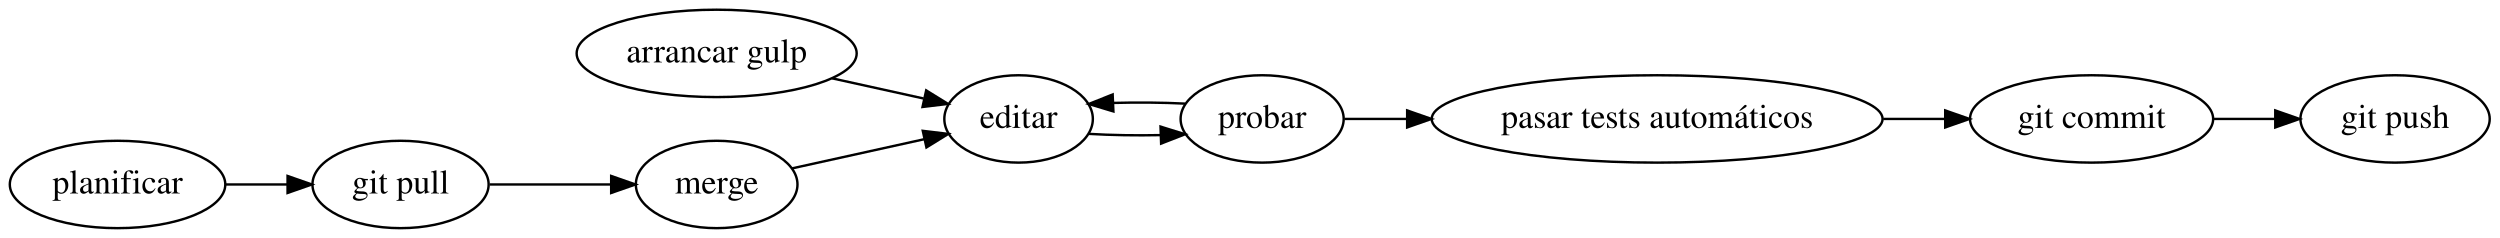
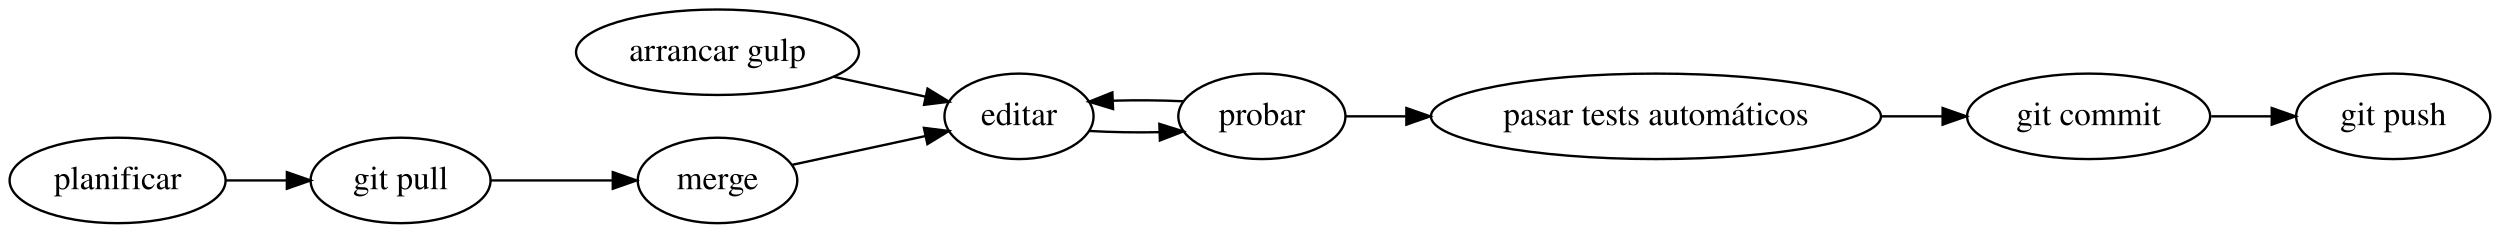
- <svg xmlns="http://www.w3.org/2000/svg" width="1030pt" height="98pt" viewBox="0.00 0.00 1029.53 98.00">
+ <svg xmlns="http://www.w3.org/2000/svg" width="1053pt" height="98pt" viewBox="0.00 0.00 1052.93 98.00">
  <g id="graph0" class="graph" transform="scale(1 1) rotate(0) translate(4 94)">
    <g id="node1" class="node">
-       <ellipse fill="none" stroke="black" cx="160.789" cy="-18" rx="36.294" ry="18" />
-       <text text-anchor="middle" x="160.789" y="-14.3" font-family="Times,serif" font-size="14.00">git pull</text>
+       <ellipse fill="none" stroke="black" cx="164.689" cy="-18" rx="37.894" ry="18" />
+       <text text-anchor="middle" x="164.689" y="-14.3" font-family="Times,serif" font-size="14.00">git pull</text>
    </g>
    <g id="node2" class="node">
-       <ellipse fill="none" stroke="black" cx="291.031" cy="-18" rx="33.295" ry="18" />
-       <text text-anchor="middle" x="291.031" y="-14.3" font-family="Times,serif" font-size="14.00">merge</text>
+       <ellipse fill="none" stroke="black" cx="298.18" cy="-18" rx="33.595" ry="18" />
+       <text text-anchor="middle" x="298.18" y="-14.3" font-family="Times,serif" font-size="14.00">merge</text>
    </g>
    <g id="edge2" class="edge">
-       <path fill="none" stroke="black" d="M197.511,-18C212.953,-18 231.149,-18 247.3,-18" />
-       <polygon fill="black" stroke="black" points="247.569,-21.5 257.569,-18 247.569,-14.5 247.569,-21.5" />
+       <path fill="none" stroke="black" d="M202.666,-18C218.644,-18 237.446,-18 254.054,-18" />
+       <polygon fill="black" stroke="black" points="254.067,-21.5 264.067,-18 254.067,-14.5 254.067,-21.5" />
    </g>
    <g id="node8" class="node">
-       <ellipse fill="none" stroke="black" cx="415.423" cy="-45" rx="30.595" ry="18" />
-       <text text-anchor="middle" x="415.423" y="-41.3" font-family="Times,serif" font-size="14.00">editar</text>
+       <ellipse fill="none" stroke="black" cx="425.172" cy="-45" rx="31.396" ry="18" />
+       <text text-anchor="middle" x="425.172" y="-41.3" font-family="Times,serif" font-size="14.00">editar</text>
    </g>
    <g id="edge3" class="edge">
-       <path fill="none" stroke="black" d="M321.971,-24.605C338.417,-28.233 358.98,-32.769 376.535,-36.642" />
-       <polygon fill="black" stroke="black" points="375.95,-40.097 386.469,-38.833 377.458,-33.261 375.95,-40.097" />
+       <path fill="none" stroke="black" d="M329.756,-24.605C346.63,-28.25 367.748,-32.812 385.73,-36.696" />
+       <polygon fill="black" stroke="black" points="385.111,-40.143 395.625,-38.833 386.589,-33.301 385.111,-40.143" />
    </g>
    <g id="node3" class="node">
-       <ellipse fill="none" stroke="black" cx="857.493" cy="-45" rx="50.091" ry="18" />
-       <text text-anchor="middle" x="857.493" y="-41.3" font-family="Times,serif" font-size="14.00">git commit</text>
+       <ellipse fill="none" stroke="black" cx="875.691" cy="-45" rx="51.191" ry="18" />
+       <text text-anchor="middle" x="875.691" y="-41.3" font-family="Times,serif" font-size="14.00">git commit</text>
    </g>
    <g id="node4" class="node">
-       <ellipse fill="none" stroke="black" cx="982.535" cy="-45" rx="38.993" ry="18" />
-       <text text-anchor="middle" x="982.535" y="-41.3" font-family="Times,serif" font-size="14.00">git push</text>
+       <ellipse fill="none" stroke="black" cx="1003.98" cy="-45" rx="40.893" ry="18" />
+       <text text-anchor="middle" x="1003.98" y="-41.3" font-family="Times,serif" font-size="14.00">git push</text>
    </g>
    <g id="edge8" class="edge">
-       <path fill="none" stroke="black" d="M907.83,-45C916.104,-45 924.684,-45 932.938,-45" />
-       <polygon fill="black" stroke="black" points="933.173,-48.5 943.173,-45 933.173,-41.5 933.173,-48.5" />
+       <path fill="none" stroke="black" d="M927.331,-45C935.723,-45 944.421,-45 952.801,-45" />
+       <polygon fill="black" stroke="black" points="952.823,-48.5 962.823,-45 952.823,-41.5 952.823,-48.5" />
    </g>
    <g id="node5" class="node">
-       <ellipse fill="none" stroke="black" cx="291.031" cy="-72" rx="57.69" ry="18" />
-       <text text-anchor="middle" x="291.031" y="-68.3" font-family="Times,serif" font-size="14.00">arrancar gulp</text>
+       <ellipse fill="none" stroke="black" cx="298.18" cy="-72" rx="59.59" ry="18" />
+       <text text-anchor="middle" x="298.18" y="-68.3" font-family="Times,serif" font-size="14.00">arrancar gulp</text>
    </g>
    <g id="edge9" class="edge">
-       <path fill="none" stroke="black" d="M338.651,-61.715C351.086,-58.972 364.374,-56.041 376.294,-53.411" />
-       <polygon fill="black" stroke="black" points="377.35,-56.763 386.361,-51.19 375.842,-49.927 377.35,-56.763" />
+       <path fill="none" stroke="black" d="M347.148,-61.638C359.948,-58.873 373.61,-55.922 385.819,-53.285" />
+       <polygon fill="black" stroke="black" points="386.647,-56.687 395.682,-51.154 385.169,-49.845 386.647,-56.687" />
    </g>
    <g id="node6" class="node">
-       <ellipse fill="none" stroke="black" cx="678.506" cy="-45" rx="92.883" ry="18" />
-       <text text-anchor="middle" x="678.506" y="-41.3" font-family="Times,serif" font-size="14.00">pasar tests automáticos</text>
+       <ellipse fill="none" stroke="black" cx="693.454" cy="-45" rx="94.783" ry="18" />
+       <text text-anchor="middle" x="693.454" y="-41.3" font-family="Times,serif" font-size="14.00">pasar tests automáticos</text>
    </g>
    <g id="edge7" class="edge">
-       <path fill="none" stroke="black" d="M771.628,-45C780.251,-45 788.827,-45 797.029,-45" />
-       <polygon fill="black" stroke="black" points="797.194,-48.5 807.194,-45 797.194,-41.5 797.194,-48.5" />
+       <path fill="none" stroke="black" d="M788.532,-45C797.174,-45 805.768,-45 813.994,-45" />
+       <polygon fill="black" stroke="black" points="814.193,-48.5 824.193,-45 814.193,-41.5 814.193,-48.5" />
    </g>
    <g id="node7" class="node">
-       <ellipse fill="none" stroke="black" cx="44.196" cy="-18" rx="44.393" ry="18" />
-       <text text-anchor="middle" x="44.196" y="-14.3" font-family="Times,serif" font-size="14.00">planificar</text>
+       <ellipse fill="none" stroke="black" cx="45.496" cy="-18" rx="45.492" ry="18" />
+       <text text-anchor="middle" x="45.496" y="-14.3" font-family="Times,serif" font-size="14.00">planificar</text>
    </g>
    <g id="edge1" class="edge">
-       <path fill="none" stroke="black" d="M88.519,-18C96.9,-18 105.706,-18 114.158,-18" />
-       <polygon fill="black" stroke="black" points="114.24,-21.5 124.24,-18 114.24,-14.5 114.24,-21.5" />
+       <path fill="none" stroke="black" d="M91.136,-18C99.505,-18 108.278,-18 116.716,-18" />
+       <polygon fill="black" stroke="black" points="116.793,-21.5 126.793,-18 116.793,-14.5 116.793,-21.5" />
    </g>
    <g id="node9" class="node">
-       <ellipse fill="none" stroke="black" cx="515.767" cy="-45" rx="33.595" ry="18" />
-       <text text-anchor="middle" x="515.767" y="-41.3" font-family="Times,serif" font-size="14.00">probar</text>
+       <ellipse fill="none" stroke="black" cx="527.466" cy="-45" rx="35.194" ry="18" />
+       <text text-anchor="middle" x="527.466" y="-41.3" font-family="Times,serif" font-size="14.00">probar</text>
    </g>
    <g id="edge4" class="edge">
-       <path fill="none" stroke="black" d="M444.341,-38.845C453.529,-38.297 463.943,-38.128 473.89,-38.336" />
-       <polygon fill="black" stroke="black" points="473.901,-41.839 484.017,-38.69 474.145,-34.843 473.901,-41.839" />
+       <path fill="none" stroke="black" d="M454.644,-38.845C463.842,-38.307 474.245,-38.134 484.22,-38.325" />
+       <polygon fill="black" stroke="black" points="484.283,-41.829 494.392,-38.656 484.511,-34.833 484.283,-41.829" />
    </g>
    <g id="edge6" class="edge">
-       <path fill="none" stroke="black" d="M549.683,-45C557.507,-45 566.266,-45 575.433,-45" />
-       <polygon fill="black" stroke="black" points="575.514,-48.5 585.514,-45 575.514,-41.5 575.514,-48.5" />
+       <path fill="none" stroke="black" d="M562.843,-45C570.554,-45 579.125,-45 588.081,-45" />
+       <polygon fill="black" stroke="black" points="588.332,-48.5 598.332,-45 588.332,-41.5 588.332,-48.5" />
    </g>
    <g id="edge5" class="edge">
-       <path fill="none" stroke="black" d="M484.017,-51.31C474.697,-51.776 464.345,-51.872 454.6,-51.598" />
-       <polygon fill="black" stroke="black" points="454.483,-48.09 444.341,-51.155 454.181,-55.083 454.483,-48.09" />
+       <path fill="none" stroke="black" d="M494.392,-51.344C485.011,-51.783 474.656,-51.866 464.908,-51.592" />
+       <polygon fill="black" stroke="black" points="464.784,-48.084 454.644,-51.155 464.486,-55.078 464.784,-48.084" />
    </g>
  </g>
</svg>
